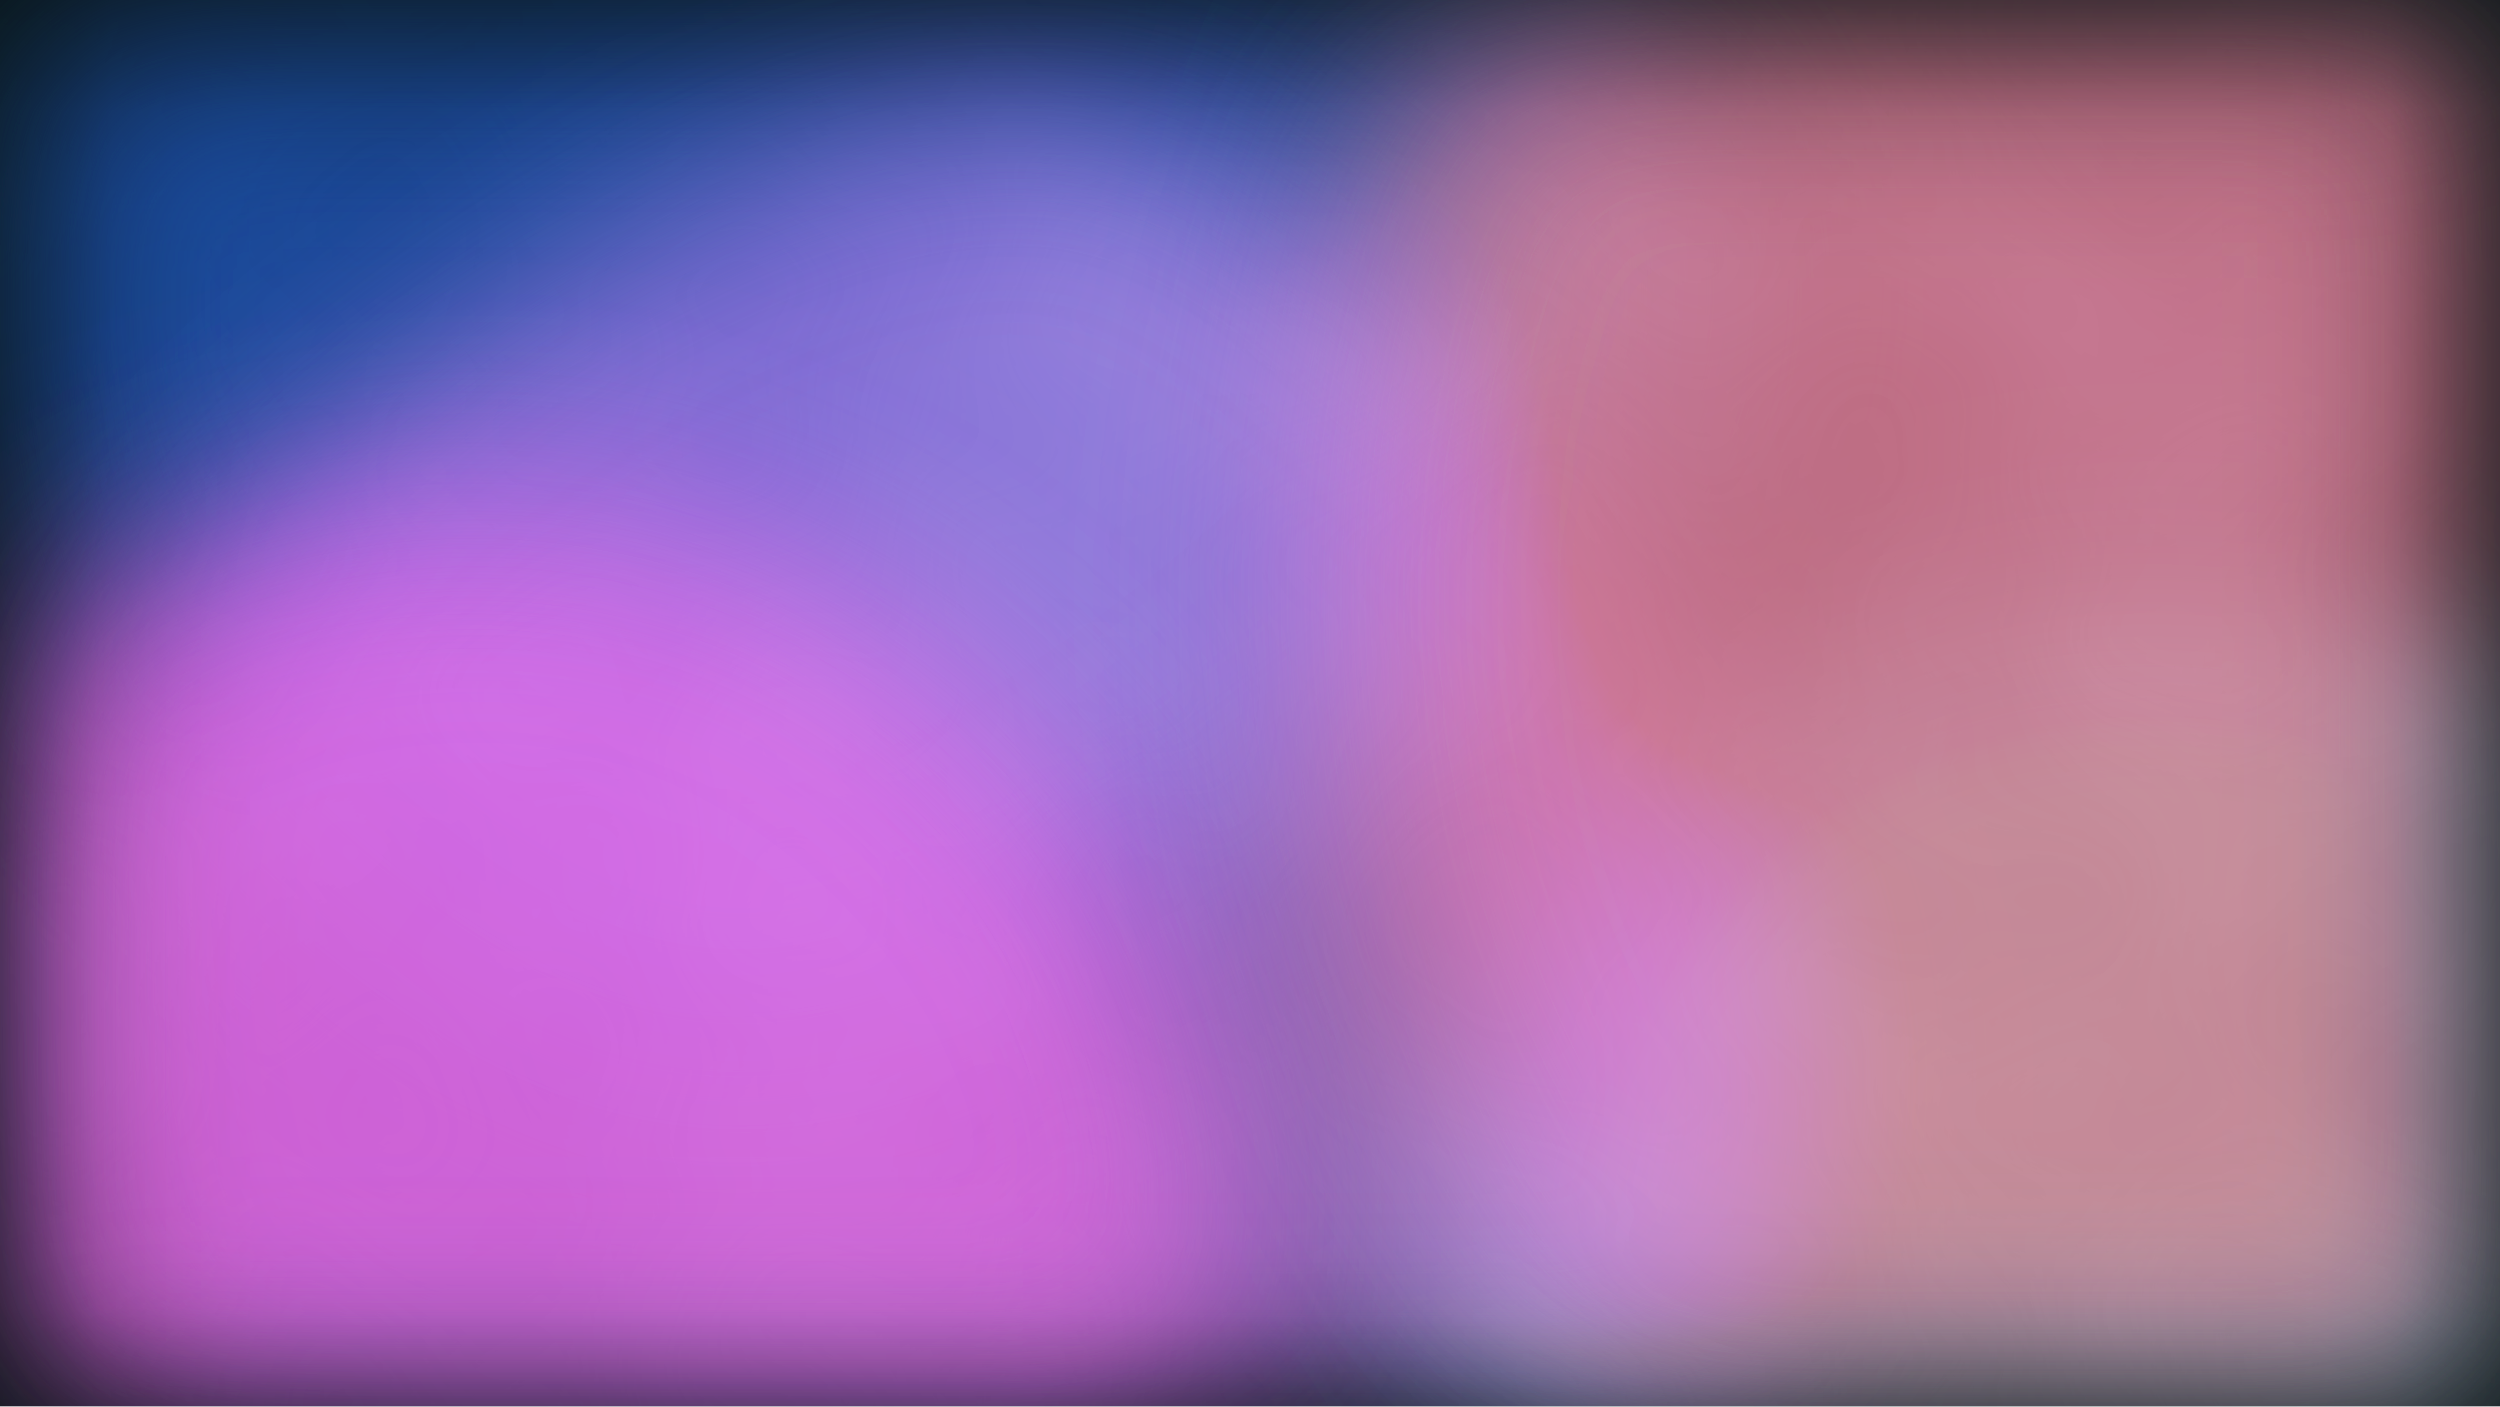
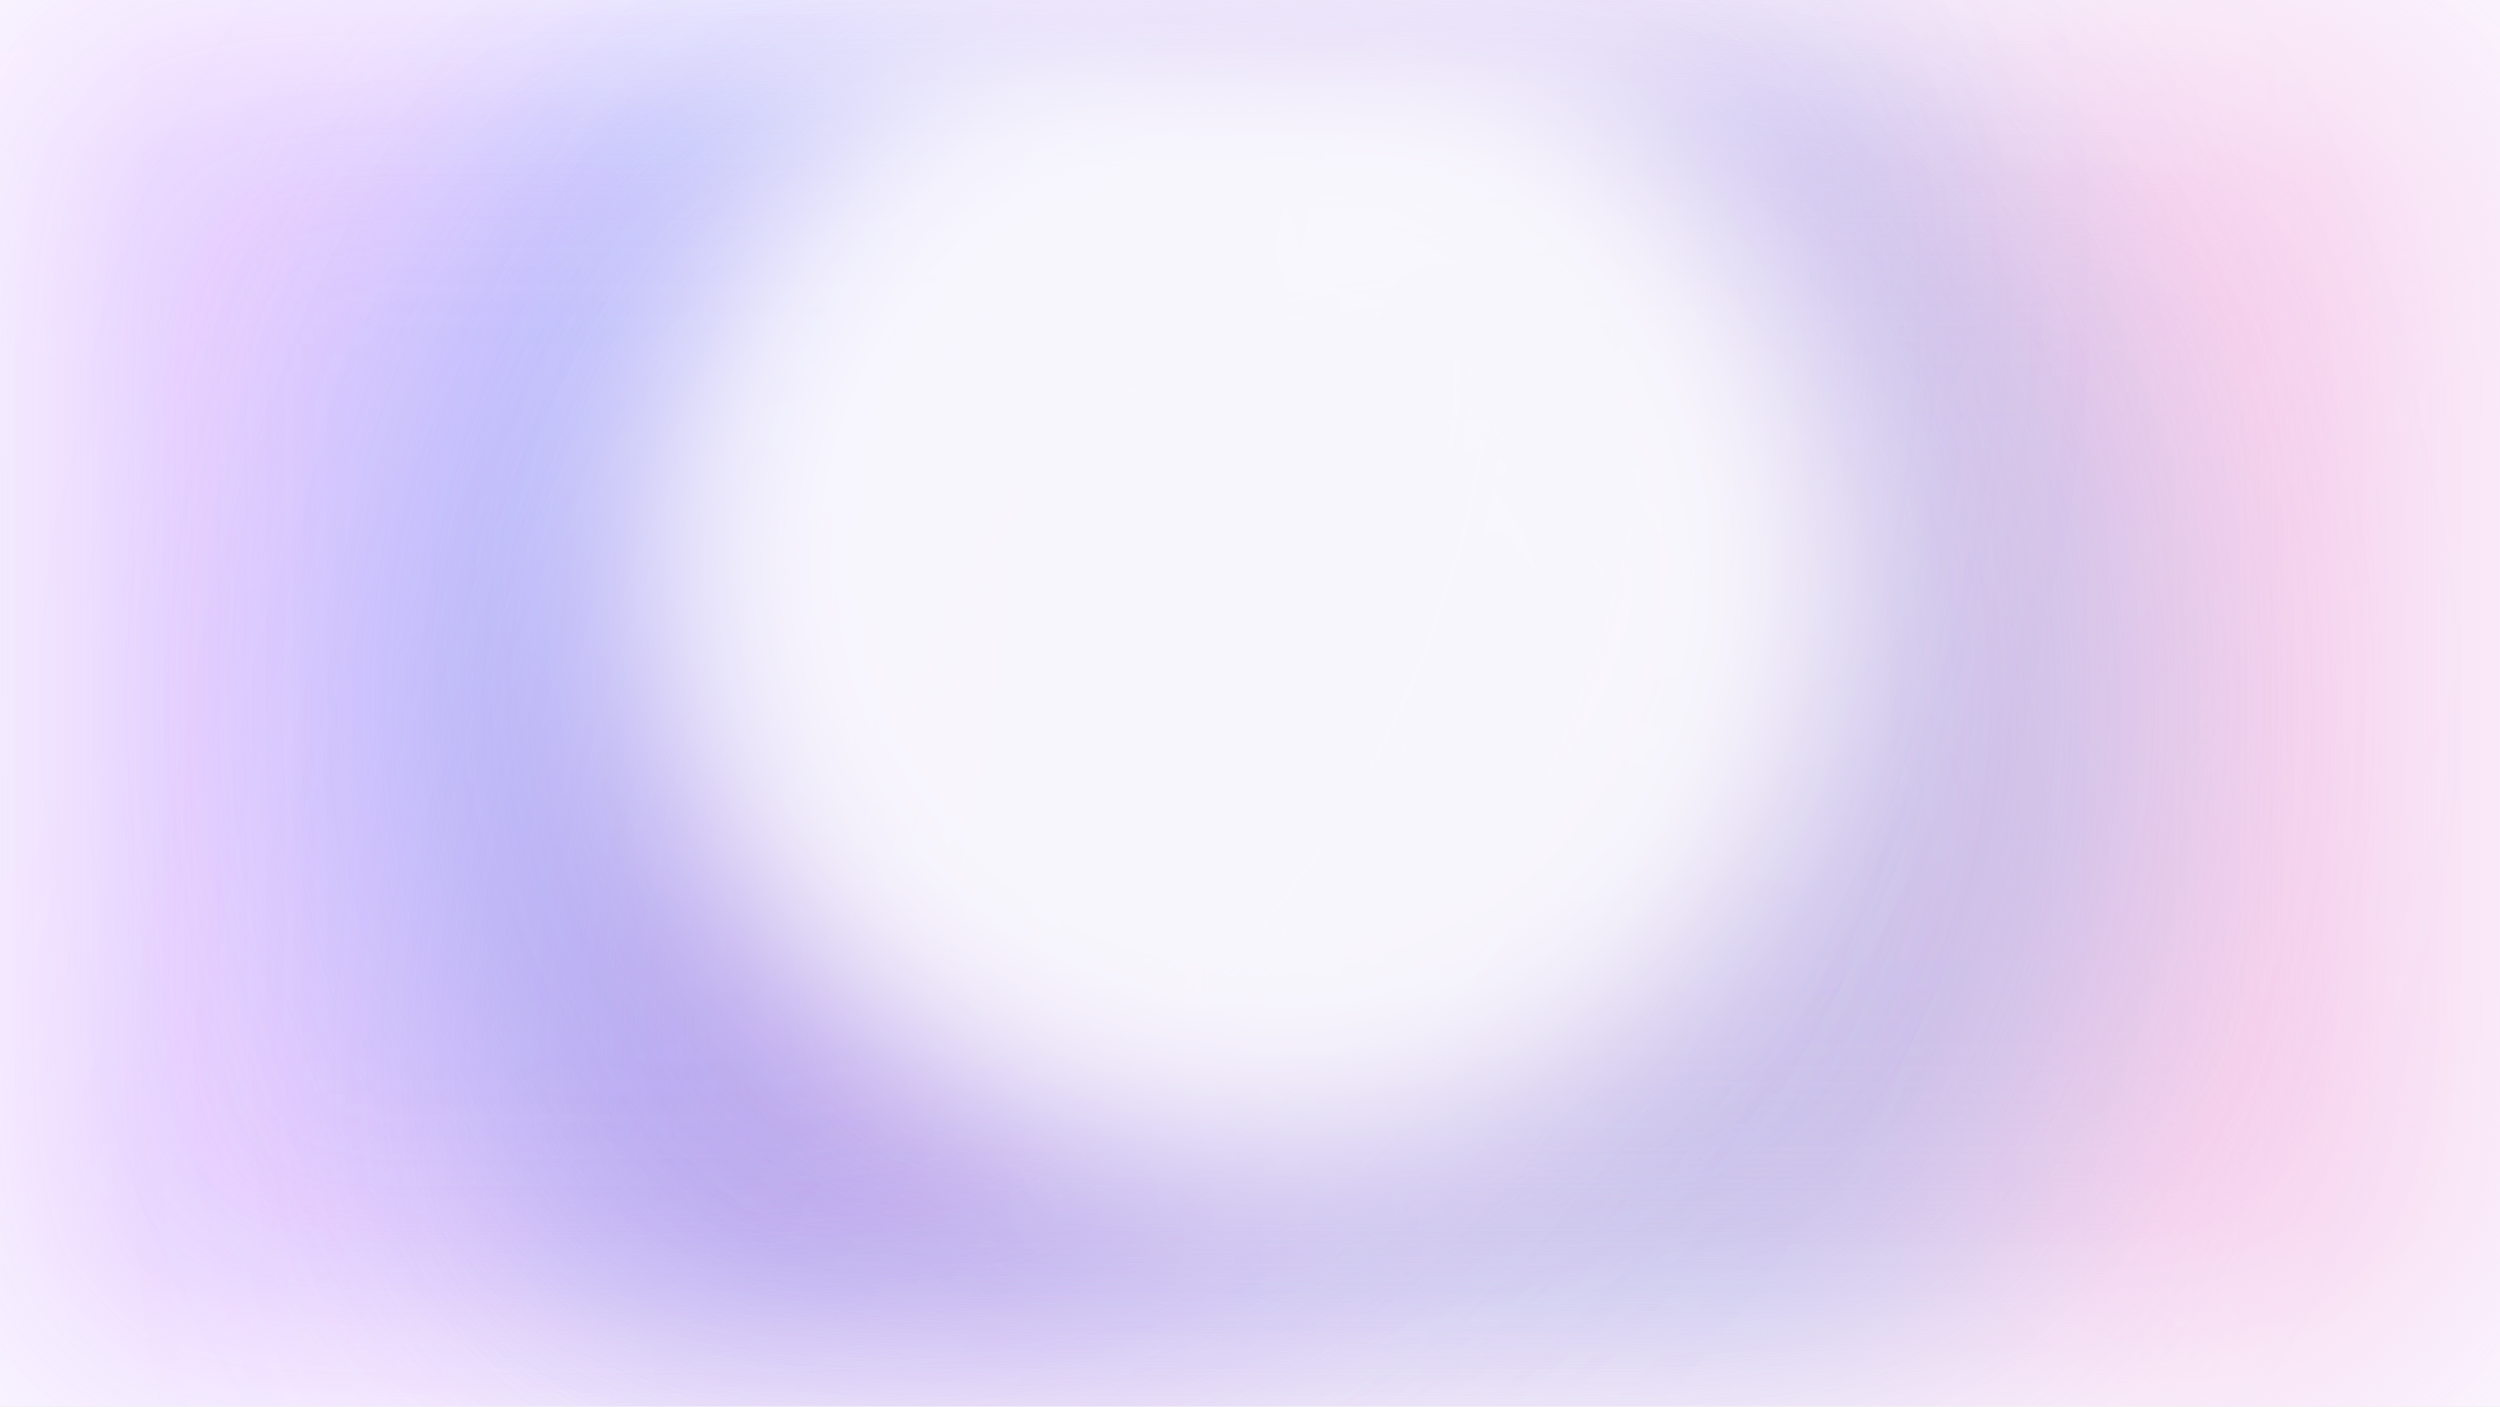
- <svg xmlns="http://www.w3.org/2000/svg" viewBox="0 0 1920 1080" preserveAspectRatio="xMidYMid slice" style="background-color: hsl(185, 40%, 6%)">
+ <svg xmlns="http://www.w3.org/2000/svg" viewBox="0 0 1600 900" style="background-color:#faf5ff" preserveAspectRatio="xMidYMid slice">
  <defs>
-     <style>
-       @keyframes noise-shift {
-         0% { transform: translate(0,0); }
-         25% { transform: translate(-1%, 1%); }
-         50% { transform: translate(1%, -1%); }
-         75% { transform: translate(-1%, -1%); }
-         100% { transform: translate(0,0); }
-       }
-     
-         @keyframes move-rand-b-1765523114057-0 {
-           0% { transform: translate(0%, 0%) scale(1) rotate(0deg); }
-           33% { transform: translate(-7%, -5%) scale(1.04) rotate(9deg); }
-           66% { transform: translate(5%, -8%) scale(0.96) rotate(18deg); }
-           100% { transform: translate(0%, 0%) scale(1) rotate(30deg); }
-         }
-         #shape-rand-b-1765523114057-0 {
-           transform-origin: 85.998% 93.087%;
-           animation: move-rand-b-1765523114057-0 3.2s ease-in-out infinite alternate;
-           animation-delay: 0s;
-           
-         }
-       
-         @keyframes move-rand-b-1765523114057-1 {
-           0% { transform: translate(0%, 0%) scale(1) rotate(0deg); }
-           33% { transform: translate(-7%, 5%) scale(1.04) rotate(-9deg); }
-           66% { transform: translate(5%, 8%) scale(0.96) rotate(-18deg); }
-           100% { transform: translate(0%, 0%) scale(1) rotate(-30deg); }
-         }
-         #shape-rand-b-1765523114057-1 {
-           transform-origin: 29.22% 20.75%;
-           animation: move-rand-b-1765523114057-1 3.68s ease-in-out infinite alternate;
-           animation-delay: -9s;
-           
-         }
-       
-         @keyframes move-rand-b-1765523114057-2 {
-           0% { transform: translate(0%, 0%) scale(1) rotate(0deg); }
-           33% { transform: translate(7%, 5%) scale(1.04) rotate(9deg); }
-           66% { transform: translate(-5%, 8%) scale(0.96) rotate(18deg); }
-           100% { transform: translate(0%, 0%) scale(1) rotate(30deg); }
-         }
-         #shape-rand-b-1765523114057-2 {
-           transform-origin: 32.401% 76.506%;
-           animation: move-rand-b-1765523114057-2 4.16s ease-in-out infinite alternate;
-           animation-delay: -8s;
-           
-         }
-       
-         @keyframes move-rand-b-1765523114057-3 {
-           0% { transform: translate(0%, 0%) scale(1) rotate(0deg); }
-           33% { transform: translate(7%, 5%) scale(1.04) rotate(-9deg); }
-           66% { transform: translate(-5%, 8%) scale(0.96) rotate(-18deg); }
-           100% { transform: translate(0%, 0%) scale(1) rotate(-30deg); }
-         }
-         #shape-rand-b-1765523114057-3 {
-           transform-origin: 18.946% 89.433%;
-           animation: move-rand-b-1765523114057-3 4.64s ease-in-out infinite alternate;
-           animation-delay: -7s;
-           
-         }
-       
-         @keyframes move-rand-b-1765523114057-4 {
-           0% { transform: translate(0%, 0%) scale(1) rotate(0deg); }
-           33% { transform: translate(-7%, 5%) scale(1.04) rotate(9deg); }
-           66% { transform: translate(5%, 8%) scale(0.96) rotate(18deg); }
-           100% { transform: translate(0%, 0%) scale(1) rotate(30deg); }
-         }
-         #shape-rand-b-1765523114057-4 {
-           transform-origin: 99.848% 42.525%;
-           animation: move-rand-b-1765523114057-4 3.52s ease-in-out infinite alternate;
-           animation-delay: -6s;
-           
-         }
-       </style>
    <filter id="noiseFilter">
-       <feTurbulence type="fractalNoise" baseFrequency="0.002" numOctaves="3" stitchTiles="stitch">
-                 
-             </feTurbulence>
+       <feTurbulence type="fractalNoise" baseFrequency="0.001" numOctaves="3" stitchTiles="stitch" />
      <feColorMatrix type="saturate" values="0" />
      <feComponentTransfer>
-         <feFuncA type="linear" slope="0.34" />
+         <feFuncA type="linear" slope="0.22" />
      </feComponentTransfer>
    </filter>
-     <filter id="blur-rand-b-1765523114057-0" x="-100%" y="-100%" width="300%" height="300%">
-       <feGaussianBlur stdDeviation="69.117" result="coloredBlur" />
+     <filter id="blur-aa1" x="-100%" y="-100%" width="300%" height="300%">
+       <feGaussianBlur stdDeviation="100" result="coloredBlur" />
    </filter>
-     <filter id="blur-rand-b-1765523114057-1" x="-100%" y="-100%" width="300%" height="300%">
-       <feGaussianBlur stdDeviation="90.524" result="coloredBlur" />
+     <filter id="blur-aa2" x="-100%" y="-100%" width="300%" height="300%">
+       <feGaussianBlur stdDeviation="120" result="coloredBlur" />
    </filter>
-     <filter id="blur-rand-b-1765523114057-2" x="-100%" y="-100%" width="300%" height="300%">
-       <feGaussianBlur stdDeviation="74.238" result="coloredBlur" />
+     <filter id="blur-aa3" x="-100%" y="-100%" width="300%" height="300%">
+       <feGaussianBlur stdDeviation="80" result="coloredBlur" />
    </filter>
-     <filter id="blur-rand-b-1765523114057-3" x="-100%" y="-100%" width="300%" height="300%">
-       <feGaussianBlur stdDeviation="80.114" result="coloredBlur" />
-     </filter>
-     <filter id="blur-rand-b-1765523114057-4" x="-100%" y="-100%" width="300%" height="300%">
-       <feGaussianBlur stdDeviation="89.348" result="coloredBlur" />
+     <filter id="blur-aa4" x="-100%" y="-100%" width="300%" height="300%">
+       <feGaussianBlur stdDeviation="60" result="coloredBlur" />
    </filter>
  </defs>
-   <rect width="100%" height="100%" fill="hsl(185, 40%, 6%)" />
+   <rect width="100%" height="100%" fill="#faf5ff" />
  <g>
-     <circle id="shape-rand-b-1765523114057-0" cx="85.998%" cy="93.087%" r="35.426%" fill="hsl(185, 83.023%, 63.187%)" opacity="0.542" filter="url(#blur-rand-b-1765523114057-0)" style="mix-blend-mode: normal" />
-     <path id="shape-rand-b-1765523114057-1" d="M 1546.074 810.776 C 1546.074 1033.299 1030.21 1411.571 810.776 1411.571 C 591.343 1411.571 229.474 1033.299 229.474 810.776 C 229.474 588.253 591.343 76.434 810.776 76.434 C 1030.21 76.434 1546.074 588.253 1546.074 810.776 Z" fill="hsl(225, 91.255%, 87.95%)" opacity="0.552" filter="url(#blur-rand-b-1765523114057-1)" style="mix-blend-mode: color-dodge; transform-box: fill-box; transform: translate(-249.7496px, -586.6744px)" />
-     <path id="shape-rand-b-1765523114057-2" d="M 1663.552 889.554 C 1665.796 1141.305 1344.601 1611.824 1141.684 1665.528 C 938.767 1719.233 569.858 1400.531 446.049 1211.779 C 322.24 1023.028 285.135 709.148 398.83 533.022 C 512.525 356.896 917.431 95.6 1128.218 155.022 C 1339.005 214.444 1661.307 637.803 1663.552 889.554 Z" fill="hsl(265, 79.244%, 71.314%)" opacity="0.68" filter="url(#blur-rand-b-1765523114057-2)" style="mix-blend-mode: lighten; transform-box: fill-box; transform: translate(-267.4461px, -63.28835px)" />
-     <circle id="shape-rand-b-1765523114057-3" cx="18.946%" cy="89.433%" r="37.091%" fill="hsl(305, 90.448%, 66.815%)" opacity="0.649" filter="url(#blur-rand-b-1765523114057-3)" style="mix-blend-mode: normal" />
-     <circle id="shape-rand-b-1765523114057-4" cx="99.848%" cy="42.525%" r="58.237%" fill="hsl(345, 61.537%, 67.681%)" opacity="0.826" filter="url(#blur-rand-b-1765523114057-4)" style="mix-blend-mode: lighten" />
+     <g>
+       <g id="shape-aa1">
+         <circle cx="20%" cy="20%" r="60%" fill="#d8b4fe" opacity="0.6" filter="url(#blur-aa1)" style="mix-blend-mode:multiply;transform-box:fill-box" />
+       </g>
+     </g>
+     <g>
+       <g id="shape-aa2">
+         <circle cx="80%" cy="80%" r="70%" fill="#f9a8d4" opacity="0.5" filter="url(#blur-aa2)" style="mix-blend-mode:multiply;transform-box:fill-box" />
+       </g>
+     </g>
+     <g>
+       <g id="shape-aa3">
+         <circle cx="50%" cy="50%" r="45%" fill="#bae6fd" opacity="0.7" filter="url(#blur-aa3)" style="mix-blend-mode:multiply;transform-box:fill-box" />
+       </g>
+     </g>
+     <g>
+       <g id="shape-aa4">
+         <circle cx="50%" cy="40%" r="30%" fill="#ffffff" opacity="0.9" filter="url(#blur-aa4)" style="mix-blend-mode:overlay;transform-box:fill-box" />
+       </g>
+     </g>
  </g>
-   <rect width="100%" height="100%" filter="url(#noiseFilter)" opacity="1" style="mix-blend-mode: overlay" />
+   <rect width="100%" height="100%" filter="url(#noiseFilter)" opacity="1" style="mix-blend-mode:overlay" />
</svg>
